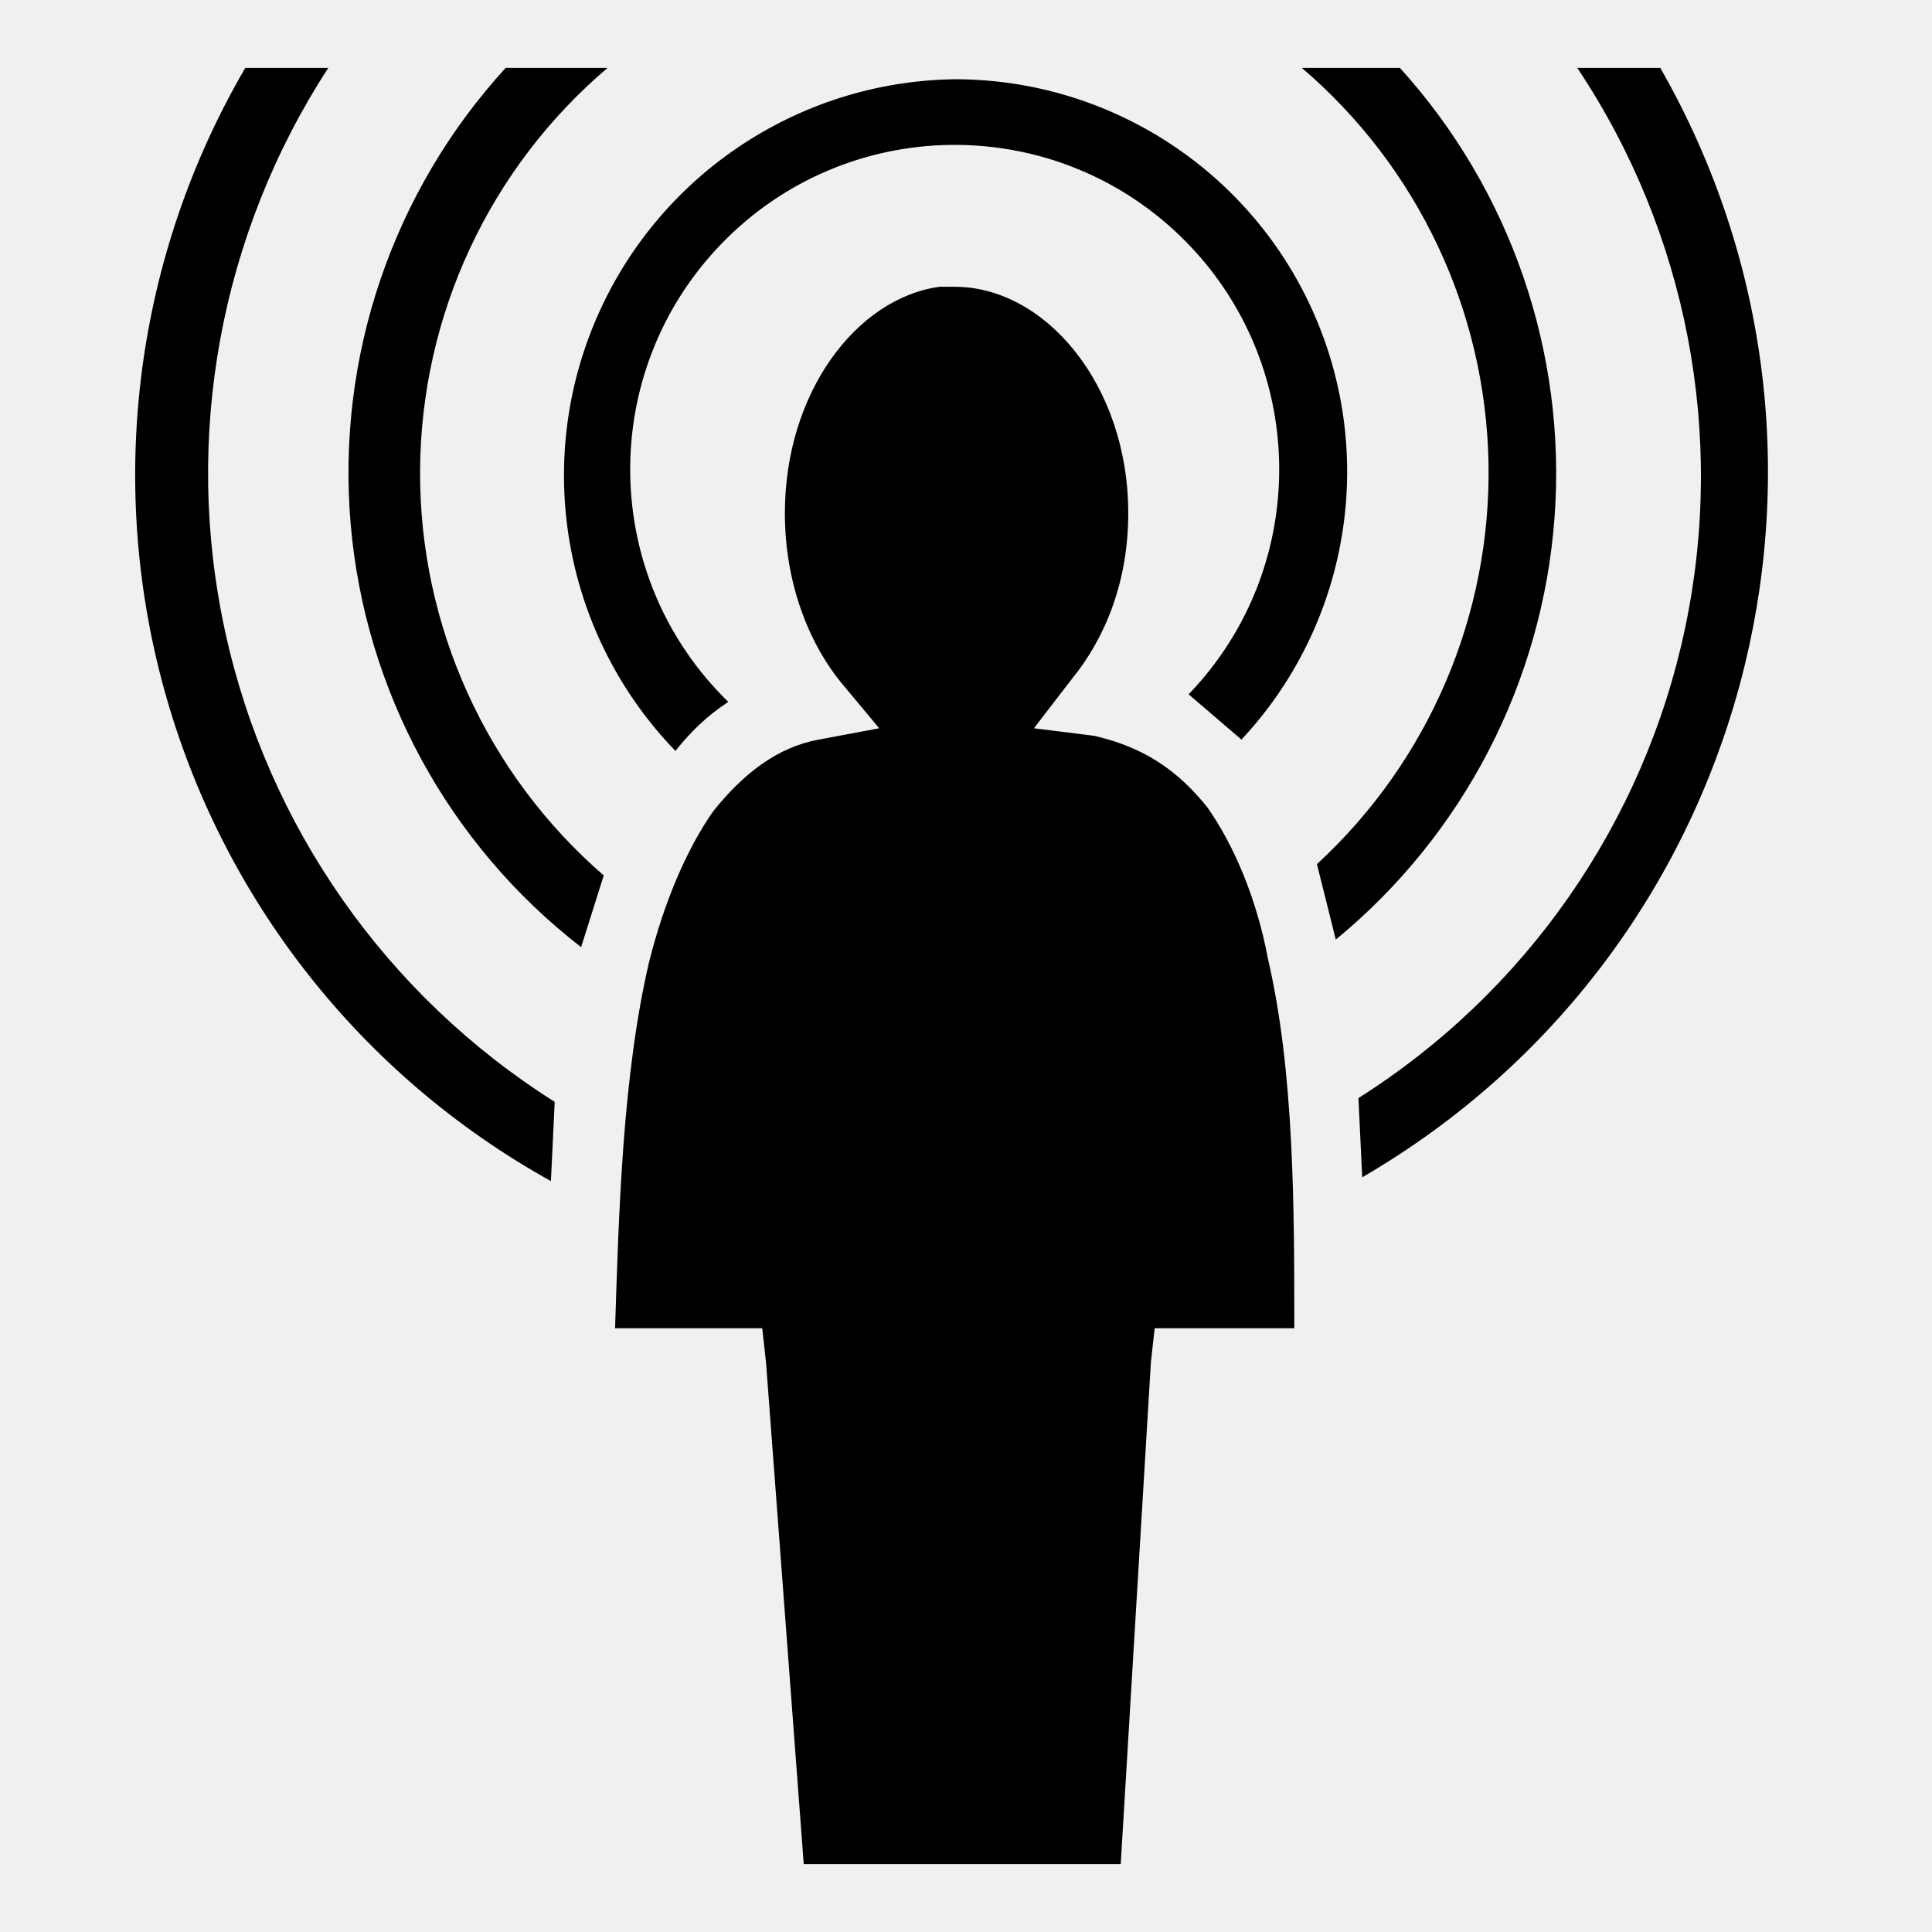
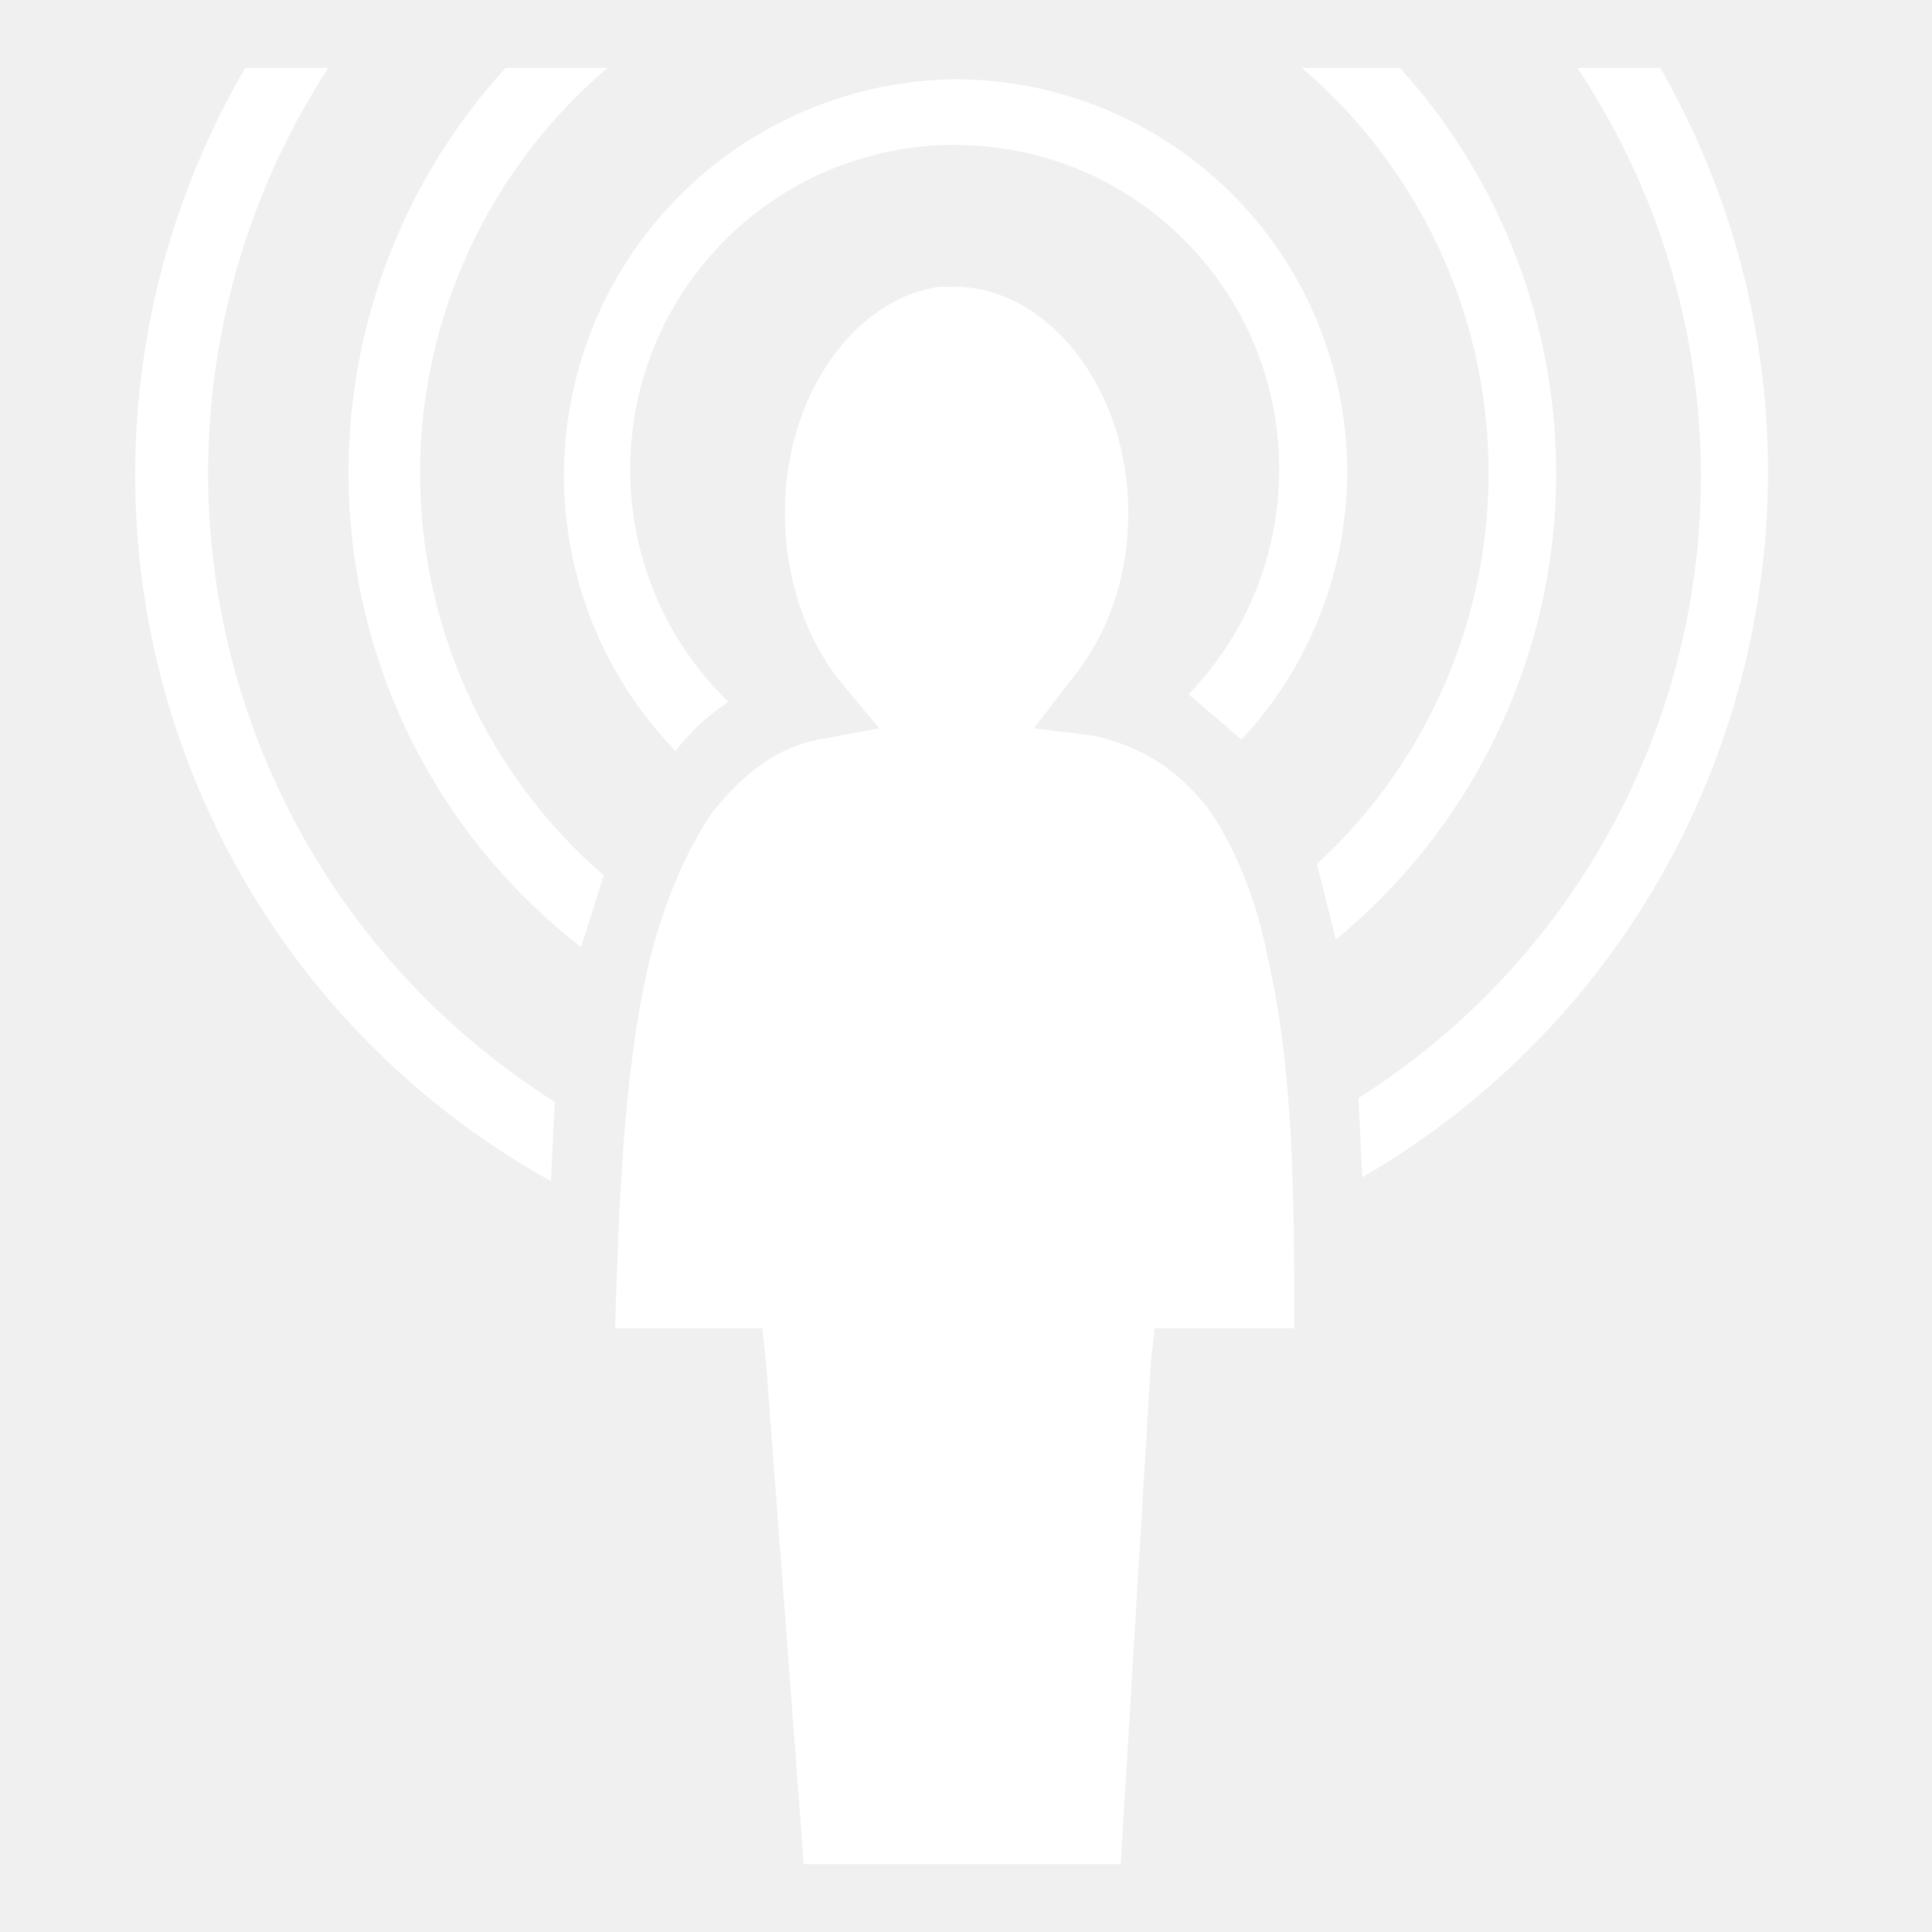
- <svg xmlns="http://www.w3.org/2000/svg" viewBox="0 0 512 512" style="height:512px;width:512px">
-   <path d="M0 0h512v512H0z" fill="none" />
+ <svg xmlns="http://www.w3.org/2000/svg" viewBox="0 0 512 512" style="height:512px;width:512px" fill="#FFFFFF">
  <path d="M65 18a214 214 0 0 0 81 295l1-21A197 197 0 0 1 87 18H65zm69 0a159 159 0 0 0 20 233l6-19a141 141 0 0 1 1-214h-27zm211 0a141 141 0 0 1 4 211l5 20a160 160 0 0 0 17-231h-26zm73 0a195 195 0 0 1-58 273l1 21a216 216 0 0 0 79-294h-22zm-165 3a105 105 0 0 0-74 178c4-5 8-9 14-13a86 86 0 1 1 122-2l14 12a104 104 0 0 0-76-175zm-4 55c-22 3-41 28-41 60 0 18 6 34 15 45l10 12-16 3c-11 2-20 9-28 19-7 10-13 24-17 40-7 30-8 66-9 97h39l1 9 10 133h84l8-133 1-9h37c0-32 0-68-7-98-3-16-9-30-16-40-8-10-17-16-30-19l-16-2 10-13c9-11 15-26 15-44 0-34-22-60-46-60h-4z" />
</svg>
